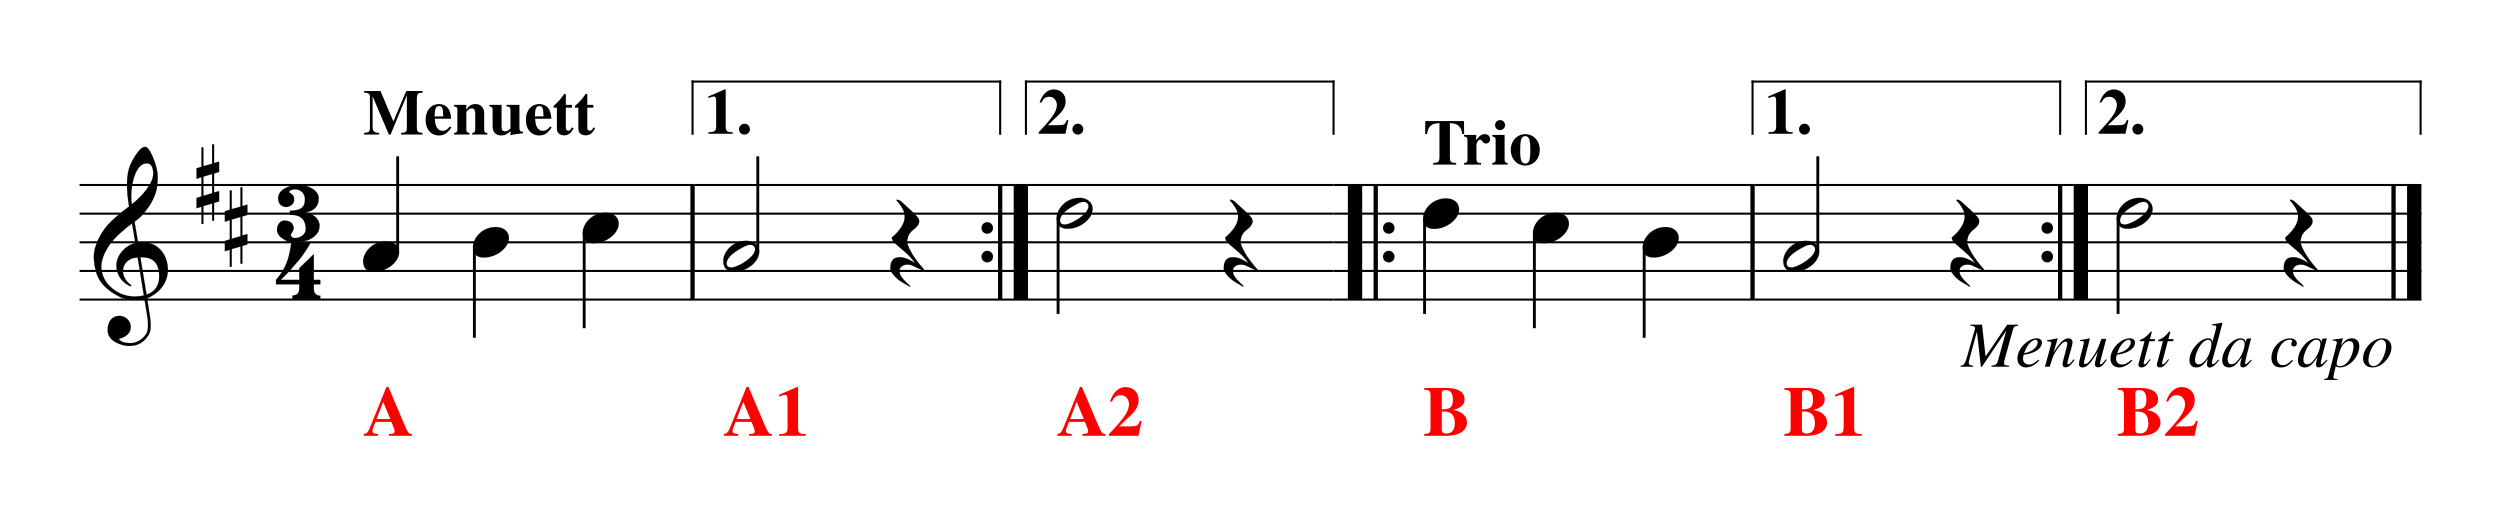
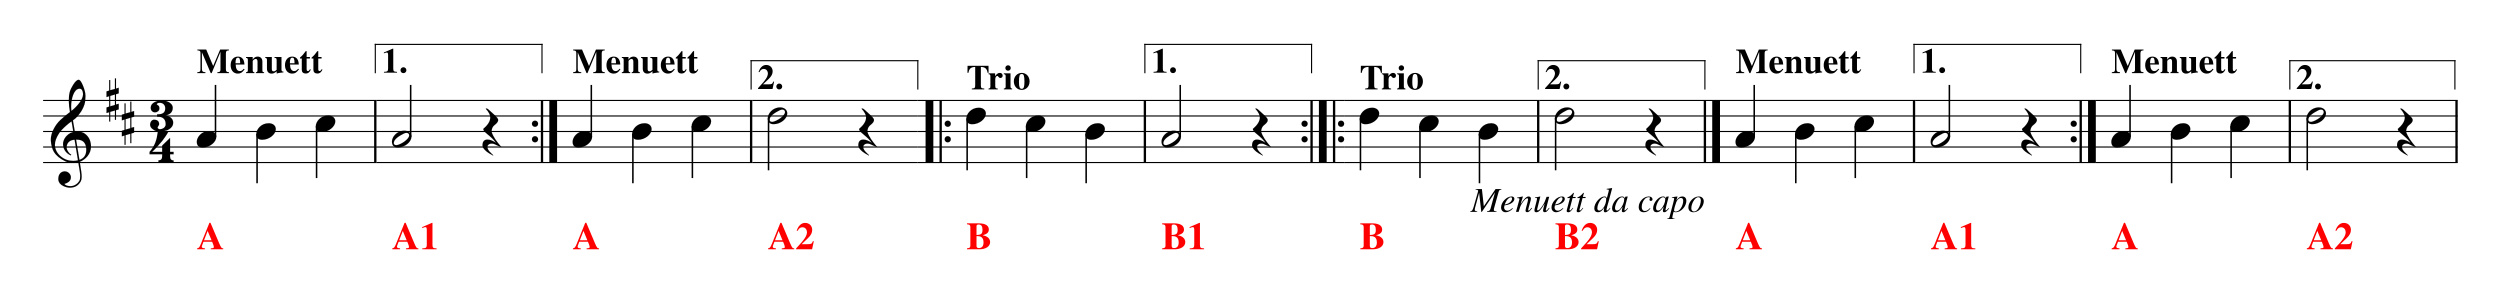
- <svg xmlns="http://www.w3.org/2000/svg" xmlns:xlink="http://www.w3.org/1999/xlink" width="707px" height="150px" version="1.1" overflow="visible" id="l19nj5e9">
+ <svg xmlns="http://www.w3.org/2000/svg" xmlns:xlink="http://www.w3.org/1999/xlink" width="1305px" height="157px" version="1.1" overflow="visible" id="l19nj5e9">
  <defs>
    <g id="E050-l19nj5e9">
      <path transform="scale(1,-1)" d="M441 -245c-23 -4 -48 -6 -76 -6c-59 0 -102 7 -130 20c-88 42 -150 93 -187 154c-26 44 -43 103 -48 176c0 6 -1 13 -1 19c0 54 15 111 45 170c29 57 65 106 110 148s96 85 153 127c-3 16 -8 46 -13 92c-4 43 -5 73 -5 89c0 117 16 172 69 257c34 54 64 82 89 82 c21 0 43 -30 69 -92s39 -115 41 -159v-15c0 -109 -21 -162 -67 -241c-13 -20 -63 -90 -98 -118c-13 -9 -25 -19 -37 -29l31 -181c8 1 18 2 28 2c58 0 102 -12 133 -35c59 -43 92 -104 98 -184c1 -7 1 -15 1 -22c0 -123 -87 -209 -181 -248c8 -57 17 -110 25 -162 c5 -31 6 -58 6 -80c0 -30 -5 -53 -14 -70c-35 -64 -88 -99 -158 -103c-5 0 -11 -1 -16 -1c-37 0 -72 10 -108 27c-50 24 -77 59 -80 105v11c0 29 7 55 20 76c18 28 45 42 79 44h6c49 0 93 -42 97 -87v-9c0 -51 -34 -86 -105 -106c17 -24 51 -36 102 -36c62 0 116 43 140 85 c9 16 13 41 13 74c0 20 -1 42 -5 67c-8 53 -18 106 -26 159zM461 939c-95 0 -135 -175 -135 -286c0 -24 2 -48 5 -71c50 39 92 82 127 128c40 53 60 100 60 140v8c-4 53 -22 81 -55 81h-2zM406 119l54 -326c73 25 110 78 110 161c0 7 0 15 -1 23c-7 95 -57 142 -151 142h-12 zM382 117c-72 -2 -128 -47 -128 -120v-7c2 -46 43 -99 75 -115c-3 -2 -7 -5 -10 -10c-70 33 -116 88 -123 172v11c0 68 44 126 88 159c23 17 49 29 78 36l-29 170c-21 -13 -52 -37 -92 -73c-50 -44 -86 -84 -109 -119c-45 -69 -67 -130 -67 -182v-13c5 -68 35 -127 93 -176 s125 -73 203 -73c25 0 50 3 75 9c-19 111 -36 221 -54 331z" />
    </g>
    <g id="E262-l19nj5e9">
      <path transform="scale(1,-1)" d="M136 186v169h17v-164l44 14v-91l-44 -14v-165l44 12v-91l-44 -13v-155h-17v150l-76 -22v-155h-17v149l-43 -13v90l43 14v167l-43 -14v92l43 13v169h17v-163zM60 73v-167l76 22v168z" />
    </g>
    <g id="E083-l19nj5e9">
      <path transform="scale(1,-1)" d="M208 250c97 0 177 -52 177 -116c0 -69 -40 -111 -118 -125c56 -5 125 -44 125 -116c0 -31 -10 -57 -31 -78c-19 -21 -45 -38 -78 -49l-50 -11c-15 -3 -36 -7 -55 -7c-50 0 -86 16 -113 38c-16 10 -23 18 -34 34c-7 13 -11 25 -11 38c0 43 27 83 68 83l3 -2 c61 0 75 -42 75 -70c0 -19 -24 -42 -26 -57c7 -17 20 -25 37 -25c44 0 94 29 94 78c0 75 -34 125 -138 125v36c84 0 131 22 131 98c0 54 -37 88 -87 88c-26 0 -43 -7 -51 -22c15 -22 44 -16 44 -70c0 -37 -37 -62 -71 -62c-22 0 -69 15 -69 76c0 79 101 116 178 116z" />
    </g>
    <g id="E084-l19nj5e9">
      <path transform="scale(1,-1)" d="M20 -78c84 97 114 180 134 329h170c-13 -32 -82 -132 -99 -151l-84 -97c-33 -36 -59 -63 -80 -81h162v102l127 123v-225h57v-39h-57v-34c0 -43 19 -65 57 -65v-34h-244v36c48 0 60 26 60 70v27h-203v39z" />
    </g>
    <g id="E0A4-l19nj5e9">
      <path transform="scale(1,-1)" d="M0 -39c0 68 73 172 200 172c66 0 114 -37 114 -95c0 -84 -106 -171 -218 -171c-64 0 -96 30 -96 94z" />
    </g>
    <g id="E0A3-l19nj5e9">
      <path transform="scale(1,-1)" d="M278 64c0 22 -17 39 -43 39c-12 0 -26 -3 -41 -10c-85 -43 -165 -94 -165 -156c5 -25 15 -32 49 -32c67 11 200 95 200 159zM0 -36c0 68 73 174 200 174c66 0 114 -39 114 -97c0 -84 -106 -173 -218 -173c-64 0 -96 32 -96 96z" />
    </g>
    <g id="E4E5-l19nj5e9">
      <path transform="scale(1,-1)" d="M107 292c-13 24 -30 49 -52 71c-1 1 0 2 0 3l-2 2c3 3 4 4 6 4c12 0 26 -7 40 -20s44 -40 89 -81c26 -24 28 -29 46 -47c4 -4 8 -9 10 -14c6 -8 8 -16 8 -27c0 -19 -12 -40 -36 -61c-28 -23 -49 -38 -61 -73c-4 -11 -7 -27 -10 -50c13 -43 34 -83 59 -121 c31 -47 59 -79 101 -129c-8 0 -26 7 -54 20l-62 29l-21 6l-23 1c-25 0 -45 -10 -60 -30l-4 -14l-1 -12c0 -33 20 -56 39 -78c8 -9 17 -18 26 -26c17 -15 27 -24 28 -30l-3 -3c-11 5 -19 10 -25 15c-9 3 -37 21 -45 26c-24 14 -45 32 -63 51c-19 21 -37 44 -37 71 c0 63 27 95 80 95c41 0 86 -18 136 -52c-19 26 -37 48 -55 66c-23 23 -48 44 -73 65c-28 23 -47 40 -58 53s-17 26 -18 39c75 64 113 125 113 183c0 27 -7 48 -18 68z" />
    </g>
    <g id="E044-l19nj5e9">
      <path transform="scale(1,-1)" d="M0 0c0 28 22 50 50 50s50 -22 50 -50s-22 -50 -50 -50s-50 22 -50 50z" />
    </g>
  </defs>
  <style type="text/css">#l19nj5e9 g.ending, #l19nj5e9 g.fing, #l19nj5e9 g.reh, #l19nj5e9 g.tempo {font-weight:bold;}#l19nj5e9 g.dir, #l19nj5e9 g.dynam, #l19nj5e9 g.mNum {font-style:italic;}#l19nj5e9 g.label {font-weight:normal;}#l19nj5e9 ellipse, #l19nj5e9 path, #l19nj5e9 polygon, #l19nj5e9 polyline, #l19nj5e9 rect {stroke:currentColor}</style>
-   <svg class="definition-scale" color="black" font-family="Times, serif" viewBox="0 0 15710 3320">
+   <svg class="definition-scale" color="black" font-family="Times, serif" viewBox="0 0 28990 3470">
    <g class="page-margin" transform="translate(500, 500)">
      <g id="moqsi69" class="mdiv pageMilestone" />
      <g id="njft1g2" class="score pageMilestone" />
-       <g id="v1n4j8tk" class="system">
+       <g id="j1wjncss" class="system">
        <g id="d1blotdo" class="section systemMilestone" />
        <g id="A" class="section systemMilestone" />
        <g id="j9ixwzy" class="measure">
          <g id="s147azdb" class="staff">
            <path d="M0 656 L3865 656" stroke-width="13" />
            <path d="M0 836 L3865 836" stroke-width="13" />
            <path d="M0 1016 L3865 1016" stroke-width="13" />
            <path d="M0 1196 L3865 1196" stroke-width="13" />
            <path d="M0 1376 L3865 1376" stroke-width="13" />
-             <g id="kccwrwf" class="clef">
+             <g id="kdqa1ny" class="clef">
              <use xlink:href="#E050-l19nj5e9" transform="translate(90, 1196) scale(0.72, 0.72)" />
            </g>
-             <g id="l1sve6dq" class="keySig">
-               <g id="mb06m4d" class="keyAccid">
+             <g id="l1nspjb" class="keySig">
+               <g id="m15npd7b" class="keyAccid">
                <use xlink:href="#E262-l19nj5e9" transform="translate(735, 656) scale(0.72, 0.72)" />
              </g>
-               <g id="n10ahdpa" class="keyAccid">
+               <g id="n1dvjb6y" class="keyAccid">
                <use xlink:href="#E262-l19nj5e9" transform="translate(913, 926) scale(0.72, 0.72)" />
              </g>
            </g>
-             <g id="o16z2swc" class="meterSig">
+             <g id="o1iafbot" class="meterSig">
              <use xlink:href="#E083-l19nj5e9" transform="translate(1226, 836) scale(0.72, 0.72)" />
              <use xlink:href="#E084-l19nj5e9" transform="translate(1220, 1196) scale(0.72, 0.72)" />
            </g>
            <g id="t1kzq82m" class="layer">
              <g id="nhh1hp9" class="note">
                <g class="notehead">
                  <use xlink:href="#E0A4-l19nj5e9" transform="translate(1782, 1106) scale(0.72, 0.72)" />
                </g>
-                 <g id="csdt8x1" class="stem">
+                 <g id="obyx441" class="stem">
                  <path d="M1999 1078 L1999 476" stroke-width="18" />
                </g>
              </g>
              <g id="va734np" class="note">
                <g class="notehead">
                  <use xlink:href="#E0A4-l19nj5e9" transform="translate(2472, 1016) scale(0.72, 0.72)" />
                </g>
-                 <g id="d10jcx5a" class="stem">
+                 <g id="p1byct7" class="stem">
                  <path d="M2481 1044 L2481 1616" stroke-width="18" />
                </g>
              </g>
              <g id="w1cybpcc" class="note">
                <g class="notehead">
                  <use xlink:href="#E0A4-l19nj5e9" transform="translate(3162, 926) scale(0.72, 0.72)" />
                </g>
-                 <g id="ea7j3uy" class="stem">
+                 <g id="q17ps47r" class="stem">
                  <path d="M3171 954 L3171 1556" stroke-width="18" />
                </g>
                <g id="x15wwqth" class="accid" />
              </g>
            </g>
          </g>
          <g id="yv3lqdm" class="tempo">
            <text x="1782" y="339" font-size="0px">
              <tspan id="z2gqwr3" class="text">
                <tspan font-size="405px">Menuett</tspan>
              </tspan>
            </text>
          </g>
          <g id="a1pfogn4" class="dir">
-             <text x="1782" y="2232" font-size="0px">
+             <text x="1782" y="2382" font-size="0px">
              <tspan id="b8j2ung" class="rend" fill="red" font-style="normal" font-weight="bold">
                <tspan id="c1ahluu1" class="text">
                  <tspan font-size="445px">A</tspan>
                </tspan>
              </tspan>
            </text>
          </g>
          <g id="r4ks4fv" class="barLine">
            <path d="M3852 656 L3852 1376" stroke-width="27" />
          </g>
        </g>
-         <g id="y1ccvmbx" class="systemMilestoneEnd A" />
+         <g id="m56ze40" class="systemMilestoneEnd A" />
        <g id="A1" class="ending systemMilestone">
          <g class="voltaBracket">
            <text x="3925" y="334" font-size="0px">
-               <tspan id="tc13tqg" class="text">
+               <tspan id="t1hznare" class="text">
                <tspan font-size="405px">1.</tspan>
              </tspan>
            </text>
            <path d="M3852 6 L5785 6" stroke-width="13" stroke-linecap="square" />
            <path d="M3852 6 L3852 334" stroke-width="13" stroke-linecap="square" />
            <path d="M5785 6 L5785 334" stroke-width="13" stroke-linecap="square" />
          </g>
        </g>
        <g id="erbcoh7" class="measure">
          <g id="n16gprxv" class="staff">
            <path d="M3865 656 L5960 656" stroke-width="13" />
            <path d="M3865 836 L5960 836" stroke-width="13" />
            <path d="M3865 1016 L5960 1016" stroke-width="13" />
            <path d="M3865 1196 L5960 1196" stroke-width="13" />
            <path d="M3865 1376 L5960 1376" stroke-width="13" />
            <g id="o1w2vfrn" class="layer">
              <g id="pk6xyvl" class="note">
                <g class="notehead">
                  <use xlink:href="#E0A3-l19nj5e9" transform="translate(4045, 1106) scale(0.72, 0.72)" />
                </g>
-                 <g id="fuiaea7" class="stem">
+                 <g id="r3hjv2u" class="stem">
                  <path d="M4262 1078 L4262 476" stroke-width="18" />
                </g>
              </g>
              <g id="qhghzyb" class="rest">
                <use xlink:href="#E4E5-l19nj5e9" transform="translate(5095, 1016) scale(0.72, 0.72)" />
              </g>
            </g>
          </g>
          <g id="rgx8bjh" class="dir">
-             <text x="4045" y="2232" font-size="0px">
+             <text x="4045" y="2382" font-size="0px">
              <tspan id="s82fpt" class="rend" fill="red" font-style="normal" font-weight="bold">
                <tspan id="t3elz0m" class="text">
                  <tspan font-size="445px">A1</tspan>
                </tspan>
              </tspan>
            </text>
          </g>
          <g id="m5odh2d" class="barLine">
            <path d="M5785 656 L5785 1376" stroke-width="27" />
            <path d="M5915 656 L5915 1376" stroke-width="90" />
            <use xlink:href="#E044-l19nj5e9" transform="translate(5668, 926) scale(0.72, 0.72)" />
            <use xlink:href="#E044-l19nj5e9" transform="translate(5668, 1106) scale(0.72, 0.72)" />
          </g>
        </g>
-         <g id="z1onwf8y" class="systemMilestoneEnd A1" />
+         <g id="n114aunr" class="systemMilestoneEnd A1" />
+         <g id="A-rend2" class="section systemMilestone" />
+         <g id="j9ixwzy-rend2" class="measure">
+           <g id="s147azdb-rend2" class="staff">
+             <path d="M5960 656 L8223 656" stroke-width="13" />
+             <path d="M5960 836 L8223 836" stroke-width="13" />
+             <path d="M5960 1016 L8223 1016" stroke-width="13" />
+             <path d="M5960 1196 L8223 1196" stroke-width="13" />
+             <path d="M5960 1376 L8223 1376" stroke-width="13" />
+             <g id="t1kzq82m-rend2" class="layer">
+               <g id="nhh1hp9-rend2" class="note">
+                 <g class="notehead">
+                   <use xlink:href="#E0A4-l19nj5e9" transform="translate(6140, 1106) scale(0.72, 0.72)" />
+                 </g>
+                 <g id="snj1xva" class="stem">
+                   <path d="M6357 1078 L6357 476" stroke-width="18" />
+                 </g>
+               </g>
+               <g id="va734np-rend2" class="note">
+                 <g class="notehead">
+                   <use xlink:href="#E0A4-l19nj5e9" transform="translate(6830, 1016) scale(0.72, 0.72)" />
+                 </g>
+                 <g id="t6ie1om" class="stem">
+                   <path d="M6839 1044 L6839 1616" stroke-width="18" />
+                 </g>
+               </g>
+               <g id="w1cybpcc-rend2" class="note">
+                 <g class="notehead">
+                   <use xlink:href="#E0A4-l19nj5e9" transform="translate(7520, 926) scale(0.72, 0.72)" />
+                 </g>
+                 <g id="uqycxek" class="stem">
+                   <path d="M7529 954 L7529 1556" stroke-width="18" />
+                 </g>
+                 <g id="x15wwqth-rend2" class="accid" />
+               </g>
+             </g>
+           </g>
+           <g id="yv3lqdm-rend2" class="tempo">
+             <text x="6140" y="339" font-size="0px">
+               <tspan id="z2gqwr3-rend2" class="text">
+                 <tspan font-size="405px">Menuett</tspan>
+               </tspan>
+             </text>
+           </g>
+           <g id="a1pfogn4-rend2" class="dir">
+             <text x="6140" y="2382" font-size="0px">
+               <tspan id="b8j2ung-rend2" class="rend" fill="red" font-style="normal" font-weight="bold">
+                 <tspan id="c1ahluu1-rend2" class="text">
+                   <tspan font-size="445px">A</tspan>
+                 </tspan>
+               </tspan>
+             </text>
+           </g>
+           <g id="h1hwlyfa" class="barLine">
+             <path d="M8210 656 L8210 1376" stroke-width="27" />
+           </g>
+         </g>
+         <g id="ojdvior" class="systemMilestoneEnd A-rend2" />
        <g id="A2" class="ending systemMilestone">
          <g class="voltaBracket">
-             <text x="6020" y="334" font-size="0px">
-               <tspan id="uzft6fm" class="text">
+             <text x="8283" y="523" font-size="0px">
+               <tspan id="u77ltdx" class="text">
                <tspan font-size="405px">2.</tspan>
              </tspan>
            </text>
-             <path d="M5947 6 L7880 6" stroke-width="13" stroke-linecap="square" />
-             <path d="M5947 6 L5947 334" stroke-width="13" stroke-linecap="square" />
-             <path d="M7880 6 L7880 334" stroke-width="13" stroke-linecap="square" />
+             <path d="M8210 195 L10143 195" stroke-width="13" stroke-linecap="square" />
+             <path d="M8210 195 L8210 523" stroke-width="13" stroke-linecap="square" />
+             <path d="M10143 195 L10143 523" stroke-width="13" stroke-linecap="square" />
          </g>
        </g>
        <g id="v6sh6uc" class="measure">
          <g id="ewtw03u" class="staff">
-             <path d="M5960 656 L7880 656" stroke-width="13" />
-             <path d="M5960 836 L7880 836" stroke-width="13" />
-             <path d="M5960 1016 L7880 1016" stroke-width="13" />
-             <path d="M5960 1196 L7880 1196" stroke-width="13" />
-             <path d="M5960 1376 L7880 1376" stroke-width="13" />
+             <path d="M8223 656 L10143 656" stroke-width="13" />
+             <path d="M8223 836 L10143 836" stroke-width="13" />
+             <path d="M8223 1016 L10143 1016" stroke-width="13" />
+             <path d="M8223 1196 L10143 1196" stroke-width="13" />
+             <path d="M8223 1376 L10143 1376" stroke-width="13" />
            <g id="f12ecyql" class="layer">
              <g id="gjwwkjn" class="note">
                <g class="notehead">
-                   <use xlink:href="#E0A3-l19nj5e9" transform="translate(6140, 836) scale(0.72, 0.72)" />
-                 </g>
-                 <g id="gxzwqqc" class="stem">
-                   <path d="M6149 861 L6149 1466" stroke-width="18" />
+                   <use xlink:href="#E0A3-l19nj5e9" transform="translate(8403, 836) scale(0.72, 0.72)" />
+                 </g>
+                 <g id="vh4hyvb" class="stem">
+                   <path d="M8412 861 L8412 1466" stroke-width="18" />
                </g>
              </g>
              <g id="hzub3xf" class="rest">
-                 <use xlink:href="#E4E5-l19nj5e9" transform="translate(7190, 1016) scale(0.72, 0.72)" />
+                 <use xlink:href="#E4E5-l19nj5e9" transform="translate(9453, 1016) scale(0.72, 0.72)" />
              </g>
            </g>
          </g>
          <g id="izv1mc9" class="dir">
-             <text x="6140" y="2232" font-size="0px">
+             <text x="8403" y="2382" font-size="0px">
              <tspan id="j14qhuvu" class="rend" fill="red" font-style="normal" font-weight="bold">
                <tspan id="k1dict13" class="text">
                  <tspan font-size="445px">A2</tspan>
                </tspan>
              </tspan>
            </text>
          </g>
          <g id="d1eyoooy" class="barLine" />
        </g>
-         <g id="au36i87" class="systemMilestoneEnd A2" />
+         <g id="p1lbogsu" class="systemMilestoneEnd A2" />
        <g id="B" class="section systemMilestone" />
        <g id="mwxt00x" class="measure">
          <g id="v1bpmbr1" class="staff">
-             <path d="M7880 656 L10526 656" stroke-width="13" />
-             <path d="M7880 836 L10526 836" stroke-width="13" />
-             <path d="M7880 1016 L10526 1016" stroke-width="13" />
-             <path d="M7880 1196 L10526 1196" stroke-width="13" />
-             <path d="M7880 1376 L10526 1376" stroke-width="13" />
+             <path d="M10143 656 L12789 656" stroke-width="13" />
+             <path d="M10143 836 L12789 836" stroke-width="13" />
+             <path d="M10143 1016 L12789 1016" stroke-width="13" />
+             <path d="M10143 1196 L12789 1196" stroke-width="13" />
+             <path d="M10143 1376 L12789 1376" stroke-width="13" />
            <g id="w1m11mph" class="layer">
              <g id="n1687zus" class="note">
                <g class="notehead">
-                   <use xlink:href="#E0A4-l19nj5e9" transform="translate(8443, 836) scale(0.72, 0.72)" />
-                 </g>
-                 <g id="h3i55up" class="stem">
-                   <path d="M8452 864 L8452 1466" stroke-width="18" />
+                   <use xlink:href="#E0A4-l19nj5e9" transform="translate(10706, 836) scale(0.72, 0.72)" />
+                 </g>
+                 <g id="w1pkmxhl" class="stem">
+                   <path d="M10715 864 L10715 1466" stroke-width="18" />
                </g>
              </g>
              <g id="y23h8om" class="note">
                <g class="notehead">
-                   <use xlink:href="#E0A4-l19nj5e9" transform="translate(9133, 926) scale(0.72, 0.72)" />
-                 </g>
-                 <g id="i12zs17z" class="stem">
-                   <path d="M9142 954 L9142 1556" stroke-width="18" />
+                   <use xlink:href="#E0A4-l19nj5e9" transform="translate(11396, 926) scale(0.72, 0.72)" />
+                 </g>
+                 <g id="x13rs43l" class="stem">
+                   <path d="M11405 954 L11405 1556" stroke-width="18" />
                </g>
                <g id="z16wv72r" class="accid" />
              </g>
              <g id="a1n0fw13" class="note">
                <g class="notehead">
-                   <use xlink:href="#E0A4-l19nj5e9" transform="translate(9823, 1016) scale(0.72, 0.72)" />
-                 </g>
-                 <g id="j1rmtrje" class="stem">
-                   <path d="M9832 1044 L9832 1616" stroke-width="18" />
+                   <use xlink:href="#E0A4-l19nj5e9" transform="translate(12086, 1016) scale(0.72, 0.72)" />
+                 </g>
+                 <g id="y1o7o13m" class="stem">
+                   <path d="M12095 1044 L12095 1616" stroke-width="18" />
                </g>
              </g>
            </g>
          </g>
          <g id="b13viyd2" class="tempo">
-             <text x="8443" y="528" font-size="0px">
+             <text x="10706" y="528" font-size="0px">
              <tspan id="c1yevvwh" class="text">
                <tspan font-size="405px">Trio</tspan>
              </tspan>
            </text>
          </g>
          <g id="d1sqgsul" class="dir">
-             <text x="8443" y="2232" font-size="0px">
+             <text x="10706" y="2382" font-size="0px">
              <tspan id="e11rutd2" class="rend" fill="red" font-style="normal" font-weight="bold">
                <tspan id="fwigvp2" class="text">
                  <tspan font-size="445px">B</tspan>
                </tspan>
              </tspan>
            </text>
          </g>
          <g id="tmeaduc" class="barLine">
-             <path d="M8015 656 L8015 1376" stroke-width="90" />
-             <path d="M8145 656 L8145 1376" stroke-width="27" />
-             <use xlink:href="#E044-l19nj5e9" transform="translate(8191, 926) scale(0.72, 0.72)" />
-             <use xlink:href="#E044-l19nj5e9" transform="translate(8191, 1106) scale(0.72, 0.72)" />
+             <path d="M10278 656 L10278 1376" stroke-width="90" />
+             <path d="M10408 656 L10408 1376" stroke-width="27" />
+             <use xlink:href="#E044-l19nj5e9" transform="translate(10454, 926) scale(0.72, 0.72)" />
+             <use xlink:href="#E044-l19nj5e9" transform="translate(10454, 1106) scale(0.72, 0.72)" />
          </g>
          <g id="u4oqxce" class="barLine">
-             <path d="M10513 656 L10513 1376" stroke-width="27" />
-           </g>
-         </g>
-         <g id="b1bp6nfw" class="systemMilestoneEnd B" />
+             <path d="M12776 656 L12776 1376" stroke-width="27" />
+           </g>
+         </g>
+         <g id="q9kef4i" class="systemMilestoneEnd B" />
        <g id="B1" class="ending systemMilestone">
          <g class="voltaBracket">
-             <text x="10586" y="334" font-size="0px">
-               <tspan id="v4ou8uj" class="text">
+             <text x="12849" y="334" font-size="0px">
+               <tspan id="v1fexet9" class="text">
                <tspan font-size="405px">1.</tspan>
              </tspan>
            </text>
-             <path d="M10513 6 L12446 6" stroke-width="13" stroke-linecap="square" />
-             <path d="M10513 6 L10513 334" stroke-width="13" stroke-linecap="square" />
-             <path d="M12446 6 L12446 334" stroke-width="13" stroke-linecap="square" />
+             <path d="M12776 6 L14709 6" stroke-width="13" stroke-linecap="square" />
+             <path d="M12776 6 L12776 334" stroke-width="13" stroke-linecap="square" />
+             <path d="M14709 6 L14709 334" stroke-width="13" stroke-linecap="square" />
          </g>
        </g>
        <g id="h1wvbc8t" class="measure">
          <g id="q14fmeoc" class="staff">
-             <path d="M10526 656 L12621 656" stroke-width="13" />
-             <path d="M10526 836 L12621 836" stroke-width="13" />
-             <path d="M10526 1016 L12621 1016" stroke-width="13" />
-             <path d="M10526 1196 L12621 1196" stroke-width="13" />
-             <path d="M10526 1376 L12621 1376" stroke-width="13" />
+             <path d="M12789 656 L15087 656" stroke-width="13" />
+             <path d="M12789 836 L15087 836" stroke-width="13" />
+             <path d="M12789 1016 L15087 1016" stroke-width="13" />
+             <path d="M12789 1196 L15087 1196" stroke-width="13" />
+             <path d="M12789 1376 L15087 1376" stroke-width="13" />
            <g id="rivwb27" class="layer">
              <g id="s1f31sgl" class="note">
                <g class="notehead">
-                   <use xlink:href="#E0A3-l19nj5e9" transform="translate(10706, 1106) scale(0.72, 0.72)" />
-                 </g>
-                 <g id="kjeoxmv" class="stem">
-                   <path d="M10923 1078 L10923 476" stroke-width="18" />
+                   <use xlink:href="#E0A3-l19nj5e9" transform="translate(12969, 1106) scale(0.72, 0.72)" />
+                 </g>
+                 <g id="z855ag" class="stem">
+                   <path d="M13186 1078 L13186 476" stroke-width="18" />
                </g>
              </g>
              <g id="t1ajik95" class="rest">
-                 <use xlink:href="#E4E5-l19nj5e9" transform="translate(11756, 1016) scale(0.72, 0.72)" />
+                 <use xlink:href="#E4E5-l19nj5e9" transform="translate(14019, 1016) scale(0.72, 0.72)" />
              </g>
            </g>
          </g>
          <g id="u6oscn4" class="dir">
-             <text x="10706" y="2232" font-size="0px">
+             <text x="12969" y="2382" font-size="0px">
              <tspan id="vyt4ad" class="rend" fill="red" font-style="normal" font-weight="bold">
                <tspan id="w19obtds" class="text">
                  <tspan font-size="445px">B1</tspan>
                </tspan>
              </tspan>
            </text>
          </g>
          <g id="pmwmthe" class="barLine">
-             <path d="M12446 656 L12446 1376" stroke-width="27" />
-             <path d="M12576 656 L12576 1376" stroke-width="90" />
-             <use xlink:href="#E044-l19nj5e9" transform="translate(12329, 926) scale(0.72, 0.72)" />
-             <use xlink:href="#E044-l19nj5e9" transform="translate(12329, 1106) scale(0.72, 0.72)" />
-           </g>
-         </g>
-         <g id="cg7y08o" class="systemMilestoneEnd B1" />
+             <path d="M14709 656 L14709 1376" stroke-width="27" />
+             <path d="M14839 656 L14839 1376" stroke-width="90" />
+             <path d="M14970 656 L14970 1376" stroke-width="27" />
+             <use xlink:href="#E044-l19nj5e9" transform="translate(15015, 926) scale(0.72, 0.72)" />
+             <use xlink:href="#E044-l19nj5e9" transform="translate(15015, 1106) scale(0.72, 0.72)" />
+             <use xlink:href="#E044-l19nj5e9" transform="translate(14592, 926) scale(0.72, 0.72)" />
+             <use xlink:href="#E044-l19nj5e9" transform="translate(14592, 1106) scale(0.72, 0.72)" />
+           </g>
+         </g>
+         <g id="r11fu5of" class="systemMilestoneEnd B1" />
+         <g id="B-rend2" class="section systemMilestone" />
+         <g id="mwxt00x-rend2" class="measure">
+           <g id="v1bpmbr1-rend2" class="staff">
+             <path d="M15087 656 L17350 656" stroke-width="13" />
+             <path d="M15087 836 L17350 836" stroke-width="13" />
+             <path d="M15087 1016 L17350 1016" stroke-width="13" />
+             <path d="M15087 1196 L17350 1196" stroke-width="13" />
+             <path d="M15087 1376 L17350 1376" stroke-width="13" />
+             <g id="w1m11mph-rend2" class="layer">
+               <g id="n1687zus-rend2" class="note">
+                 <g class="notehead">
+                   <use xlink:href="#E0A4-l19nj5e9" transform="translate(15267, 836) scale(0.72, 0.72)" />
+                 </g>
+                 <g id="aavnt97" class="stem">
+                   <path d="M15276 864 L15276 1466" stroke-width="18" />
+                 </g>
+               </g>
+               <g id="y23h8om-rend2" class="note">
+                 <g class="notehead">
+                   <use xlink:href="#E0A4-l19nj5e9" transform="translate(15957, 926) scale(0.72, 0.72)" />
+                 </g>
+                 <g id="bfnxpbz" class="stem">
+                   <path d="M15966 954 L15966 1556" stroke-width="18" />
+                 </g>
+                 <g id="z16wv72r-rend2" class="accid" />
+               </g>
+               <g id="a1n0fw13-rend2" class="note">
+                 <g class="notehead">
+                   <use xlink:href="#E0A4-l19nj5e9" transform="translate(16647, 1016) scale(0.72, 0.72)" />
+                 </g>
+                 <g id="cjxbu3k" class="stem">
+                   <path d="M16656 1044 L16656 1616" stroke-width="18" />
+                 </g>
+               </g>
+             </g>
+           </g>
+           <g id="b13viyd2-rend2" class="tempo">
+             <text x="15267" y="528" font-size="0px">
+               <tspan id="c1yevvwh-rend2" class="text">
+                 <tspan font-size="405px">Trio</tspan>
+               </tspan>
+             </text>
+           </g>
+           <g id="d1sqgsul-rend2" class="dir">
+             <text x="15267" y="2382" font-size="0px">
+               <tspan id="e11rutd2-rend2" class="rend" fill="red" font-style="normal" font-weight="bold">
+                 <tspan id="fwigvp2-rend2" class="text">
+                   <tspan font-size="445px">B</tspan>
+                 </tspan>
+               </tspan>
+             </text>
+           </g>
+           <g id="csdt8x1" class="barLine">
+             <path d="M17337 656 L17337 1376" stroke-width="27" />
+           </g>
+         </g>
+         <g id="s12rtncy" class="systemMilestoneEnd B-rend2" />
        <g id="B2" class="ending systemMilestone">
          <g class="voltaBracket">
-             <text x="12681" y="334" font-size="0px">
-               <tspan id="w1pod1si" class="text">
+             <text x="17410" y="523" font-size="0px">
+               <tspan id="wfdbjo2" class="text">
                <tspan font-size="405px">2.</tspan>
              </tspan>
            </text>
-             <path d="M12608 6 L14711 6" stroke-width="13" stroke-linecap="square" />
-             <path d="M12608 6 L12608 334" stroke-width="13" stroke-linecap="square" />
-             <path d="M14711 6 L14711 334" stroke-width="13" stroke-linecap="square" />
+             <path d="M17337 195 L19270 195" stroke-width="13" stroke-linecap="square" />
+             <path d="M17337 195 L17337 523" stroke-width="13" stroke-linecap="square" />
+             <path d="M19270 195 L19270 523" stroke-width="13" stroke-linecap="square" />
          </g>
        </g>
        <g id="yvzjjlx" class="measure">
          <g id="h1a2rmes" class="staff">
-             <path d="M12621 656 L14716 656" stroke-width="13" />
-             <path d="M12621 836 L14716 836" stroke-width="13" />
-             <path d="M12621 1016 L14716 1016" stroke-width="13" />
-             <path d="M12621 1196 L14716 1196" stroke-width="13" />
-             <path d="M12621 1376 L14716 1376" stroke-width="13" />
+             <path d="M17350 656 L19445 656" stroke-width="13" />
+             <path d="M17350 836 L19445 836" stroke-width="13" />
+             <path d="M17350 1016 L19445 1016" stroke-width="13" />
+             <path d="M17350 1196 L19445 1196" stroke-width="13" />
+             <path d="M17350 1376 L19445 1376" stroke-width="13" />
            <g id="i4vs11m" class="layer">
              <g id="j1s8kxne" class="note">
                <g class="notehead">
-                   <use xlink:href="#E0A3-l19nj5e9" transform="translate(12801, 836) scale(0.72, 0.72)" />
-                 </g>
-                 <g id="lke0vy6" class="stem">
-                   <path d="M12810 861 L12810 1466" stroke-width="18" />
+                   <use xlink:href="#E0A3-l19nj5e9" transform="translate(17530, 836) scale(0.72, 0.72)" />
+                 </g>
+                 <g id="d1h9nhab" class="stem">
+                   <path d="M17539 861 L17539 1466" stroke-width="18" />
                </g>
              </g>
              <g id="k19a056m" class="rest">
-                 <use xlink:href="#E4E5-l19nj5e9" transform="translate(13851, 1016) scale(0.72, 0.72)" />
+                 <use xlink:href="#E4E5-l19nj5e9" transform="translate(18580, 1016) scale(0.72, 0.72)" />
              </g>
            </g>
          </g>
          <g id="l1e7ub62" class="dir">
-             <text x="14541" y="1798" text-anchor="end" font-size="0px">
+             <text x="19270" y="1948" text-anchor="end" font-size="0px">
              <tspan id="mlwp7zq" class="rend">
                <tspan id="nt9ronl" class="text">
                  <tspan font-size="405px">Menuett da capo</tspan>
                </tspan>
              </tspan>
            </text>
          </g>
          <g id="o1awc8ol" class="dir">
-             <text x="12801" y="2232" font-size="0px">
+             <text x="17530" y="2382" font-size="0px">
              <tspan id="p1ufntge" class="rend" fill="red" font-style="normal" font-weight="bold">
                <tspan id="qg6e4o" class="text">
                  <tspan font-size="445px">B2</tspan>
                </tspan>
              </tspan>
            </text>
          </g>
          <g id="goma0gm" class="barLine">
-             <path d="M14541 656 L14541 1376" stroke-width="27" />
-             <path d="M14671 656 L14671 1376" stroke-width="90" />
-           </g>
-         </g>
-         <g id="dxlbg6w" class="systemMilestoneEnd B2" />
-         <g id="efwg9mm" class="systemMilestoneEnd d1blotdo" />
+             <path d="M19270 656 L19270 1376" stroke-width="27" />
+             <path d="M19400 656 L19400 1376" stroke-width="90" />
+           </g>
+         </g>
+         <g id="t14b93oq" class="systemMilestoneEnd B2" />
+         <g id="A-rend3" class="section systemMilestone" />
+         <g id="j9ixwzy-rend3" class="measure">
+           <g id="s147azdb-rend3" class="staff">
+             <path d="M19445 656 L21708 656" stroke-width="13" />
+             <path d="M19445 836 L21708 836" stroke-width="13" />
+             <path d="M19445 1016 L21708 1016" stroke-width="13" />
+             <path d="M19445 1196 L21708 1196" stroke-width="13" />
+             <path d="M19445 1376 L21708 1376" stroke-width="13" />
+             <g id="t1kzq82m-rend3" class="layer">
+               <g id="nhh1hp9-rend3" class="note">
+                 <g class="notehead">
+                   <use xlink:href="#E0A4-l19nj5e9" transform="translate(19625, 1106) scale(0.72, 0.72)" />
+                 </g>
+                 <g id="ex2e5iz" class="stem">
+                   <path d="M19842 1078 L19842 476" stroke-width="18" />
+                 </g>
+               </g>
+               <g id="va734np-rend3" class="note">
+                 <g class="notehead">
+                   <use xlink:href="#E0A4-l19nj5e9" transform="translate(20315, 1016) scale(0.72, 0.72)" />
+                 </g>
+                 <g id="f1eiswrh" class="stem">
+                   <path d="M20324 1044 L20324 1616" stroke-width="18" />
+                 </g>
+               </g>
+               <g id="w1cybpcc-rend3" class="note">
+                 <g class="notehead">
+                   <use xlink:href="#E0A4-l19nj5e9" transform="translate(21005, 926) scale(0.72, 0.72)" />
+                 </g>
+                 <g id="g1grnb6y" class="stem">
+                   <path d="M21014 954 L21014 1556" stroke-width="18" />
+                 </g>
+                 <g id="x15wwqth-rend3" class="accid" />
+               </g>
+             </g>
+           </g>
+           <g id="yv3lqdm-rend3" class="tempo">
+             <text x="19625" y="339" font-size="0px">
+               <tspan id="z2gqwr3-rend3" class="text">
+                 <tspan font-size="405px">Menuett</tspan>
+               </tspan>
+             </text>
+           </g>
+           <g id="a1pfogn4-rend3" class="dir">
+             <text x="19625" y="2382" font-size="0px">
+               <tspan id="b8j2ung-rend3" class="rend" fill="red" font-style="normal" font-weight="bold">
+                 <tspan id="c1ahluu1-rend3" class="text">
+                   <tspan font-size="445px">A</tspan>
+                 </tspan>
+               </tspan>
+             </text>
+           </g>
+           <g id="x1053kmm" class="barLine">
+             <path d="M21695 656 L21695 1376" stroke-width="27" />
+           </g>
+         </g>
+         <g id="u11u8k3z" class="systemMilestoneEnd A-rend3" />
+         <g id="A1-rend2" class="ending systemMilestone">
+           <g class="voltaBracket">
+             <text x="21768" y="334" font-size="0px">
+               <tspan id="xi95yd4" class="text">
+                 <tspan font-size="405px">1.</tspan>
+               </tspan>
+             </text>
+             <path d="M21695 6 L23628 6" stroke-width="13" stroke-linecap="square" />
+             <path d="M21695 6 L21695 334" stroke-width="13" stroke-linecap="square" />
+             <path d="M23628 6 L23628 334" stroke-width="13" stroke-linecap="square" />
+           </g>
+         </g>
+         <g id="erbcoh7-rend2" class="measure">
+           <g id="n16gprxv-rend2" class="staff">
+             <path d="M21708 656 L23803 656" stroke-width="13" />
+             <path d="M21708 836 L23803 836" stroke-width="13" />
+             <path d="M21708 1016 L23803 1016" stroke-width="13" />
+             <path d="M21708 1196 L23803 1196" stroke-width="13" />
+             <path d="M21708 1376 L23803 1376" stroke-width="13" />
+             <g id="o1w2vfrn-rend2" class="layer">
+               <g id="pk6xyvl-rend2" class="note">
+                 <g class="notehead">
+                   <use xlink:href="#E0A3-l19nj5e9" transform="translate(21888, 1106) scale(0.72, 0.72)" />
+                 </g>
+                 <g id="h1s3hncn" class="stem">
+                   <path d="M22105 1078 L22105 476" stroke-width="18" />
+                 </g>
+               </g>
+               <g id="qhghzyb-rend2" class="rest">
+                 <use xlink:href="#E4E5-l19nj5e9" transform="translate(22938, 1016) scale(0.72, 0.72)" />
+               </g>
+             </g>
+           </g>
+           <g id="rgx8bjh-rend2" class="dir">
+             <text x="21888" y="2382" font-size="0px">
+               <tspan id="s82fpt-rend2" class="rend" fill="red" font-style="normal" font-weight="bold">
+                 <tspan id="t3elz0m-rend2" class="text">
+                   <tspan font-size="445px">A1</tspan>
+                 </tspan>
+               </tspan>
+             </text>
+           </g>
+           <g id="ota496l" class="barLine">
+             <path d="M23628 656 L23628 1376" stroke-width="27" />
+             <path d="M23758 656 L23758 1376" stroke-width="90" />
+             <use xlink:href="#E044-l19nj5e9" transform="translate(23511, 926) scale(0.72, 0.72)" />
+             <use xlink:href="#E044-l19nj5e9" transform="translate(23511, 1106) scale(0.72, 0.72)" />
+           </g>
+         </g>
+         <g id="v1vwdyp" class="systemMilestoneEnd A1-rend2" />
+         <g id="A-rend4" class="section systemMilestone" />
+         <g id="j9ixwzy-rend4" class="measure">
+           <g id="s147azdb-rend4" class="staff">
+             <path d="M23803 656 L26066 656" stroke-width="13" />
+             <path d="M23803 836 L26066 836" stroke-width="13" />
+             <path d="M23803 1016 L26066 1016" stroke-width="13" />
+             <path d="M23803 1196 L26066 1196" stroke-width="13" />
+             <path d="M23803 1376 L26066 1376" stroke-width="13" />
+             <g id="t1kzq82m-rend4" class="layer">
+               <g id="nhh1hp9-rend4" class="note">
+                 <g class="notehead">
+                   <use xlink:href="#E0A4-l19nj5e9" transform="translate(23983, 1106) scale(0.72, 0.72)" />
+                 </g>
+                 <g id="illa1sy" class="stem">
+                   <path d="M24200 1078 L24200 476" stroke-width="18" />
+                 </g>
+               </g>
+               <g id="va734np-rend4" class="note">
+                 <g class="notehead">
+                   <use xlink:href="#E0A4-l19nj5e9" transform="translate(24673, 1016) scale(0.72, 0.72)" />
+                 </g>
+                 <g id="j1956xao" class="stem">
+                   <path d="M24682 1044 L24682 1616" stroke-width="18" />
+                 </g>
+               </g>
+               <g id="w1cybpcc-rend4" class="note">
+                 <g class="notehead">
+                   <use xlink:href="#E0A4-l19nj5e9" transform="translate(25363, 926) scale(0.72, 0.72)" />
+                 </g>
+                 <g id="k1usr1ts" class="stem">
+                   <path d="M25372 954 L25372 1556" stroke-width="18" />
+                 </g>
+                 <g id="x15wwqth-rend4" class="accid" />
+               </g>
+             </g>
+           </g>
+           <g id="yv3lqdm-rend4" class="tempo">
+             <text x="23983" y="339" font-size="0px">
+               <tspan id="z2gqwr3-rend4" class="text">
+                 <tspan font-size="405px">Menuett</tspan>
+               </tspan>
+             </text>
+           </g>
+           <g id="a1pfogn4-rend4" class="dir">
+             <text x="23983" y="2382" font-size="0px">
+               <tspan id="b8j2ung-rend4" class="rend" fill="red" font-style="normal" font-weight="bold">
+                 <tspan id="c1ahluu1-rend4" class="text">
+                   <tspan font-size="445px">A</tspan>
+                 </tspan>
+               </tspan>
+             </text>
+           </g>
+           <g id="j1y2tg4n" class="barLine">
+             <path d="M26053 656 L26053 1376" stroke-width="27" />
+           </g>
+         </g>
+         <g id="whrd5pz" class="systemMilestoneEnd A-rend4" />
+         <g id="A2-rend2" class="ending systemMilestone">
+           <g class="voltaBracket">
+             <text x="26126" y="523" font-size="0px">
+               <tspan id="y15km9ep" class="text">
+                 <tspan font-size="405px">2.</tspan>
+               </tspan>
+             </text>
+             <path d="M26053 195 L27967 195" stroke-width="13" stroke-linecap="square" />
+             <path d="M26053 195 L26053 523" stroke-width="13" stroke-linecap="square" />
+             <path d="M27967 195 L27967 523" stroke-width="13" stroke-linecap="square" />
+           </g>
+         </g>
+         <g id="v6sh6uc-rend2" class="measure">
+           <g id="ewtw03u-rend2" class="staff">
+             <path d="M26066 656 L27999 656" stroke-width="13" />
+             <path d="M26066 836 L27999 836" stroke-width="13" />
+             <path d="M26066 1016 L27999 1016" stroke-width="13" />
+             <path d="M26066 1196 L27999 1196" stroke-width="13" />
+             <path d="M26066 1376 L27999 1376" stroke-width="13" />
+             <g id="f12ecyql-rend2" class="layer">
+               <g id="gjwwkjn-rend2" class="note">
+                 <g class="notehead">
+                   <use xlink:href="#E0A3-l19nj5e9" transform="translate(26246, 836) scale(0.72, 0.72)" />
+                 </g>
+                 <g id="ld6qbcb" class="stem">
+                   <path d="M26255 861 L26255 1466" stroke-width="18" />
+                 </g>
+               </g>
+               <g id="hzub3xf-rend2" class="rest">
+                 <use xlink:href="#E4E5-l19nj5e9" transform="translate(27296, 1016) scale(0.72, 0.72)" />
+               </g>
+             </g>
+           </g>
+           <g id="izv1mc9-rend2" class="dir">
+             <text x="26246" y="2382" font-size="0px">
+               <tspan id="j14qhuvu-rend2" class="rend" fill="red" font-style="normal" font-weight="bold">
+                 <tspan id="k1dict13-rend2" class="text">
+                   <tspan font-size="445px">A2</tspan>
+                 </tspan>
+               </tspan>
+             </text>
+           </g>
+           <g id="a1jj7l9j" class="barLine">
+             <path d="M27986 656 L27986 1376" stroke-width="27" />
+           </g>
+         </g>
+         <g id="x1rqcbn5" class="systemMilestoneEnd A2-rend2" />
+         <g id="ywmfg7o" class="systemMilestoneEnd d1blotdo" />
      </g>
-       <g id="f1pu9rwv" class="pageMilestoneEnd njft1g2" />
-       <g id="g1wpyvd" class="pageMilestoneEnd moqsi69" />
+       <g id="zdhioz2" class="pageMilestoneEnd njft1g2" />
+       <g id="a1vn47bf" class="pageMilestoneEnd moqsi69" />
    </g>
  </svg>
</svg>
